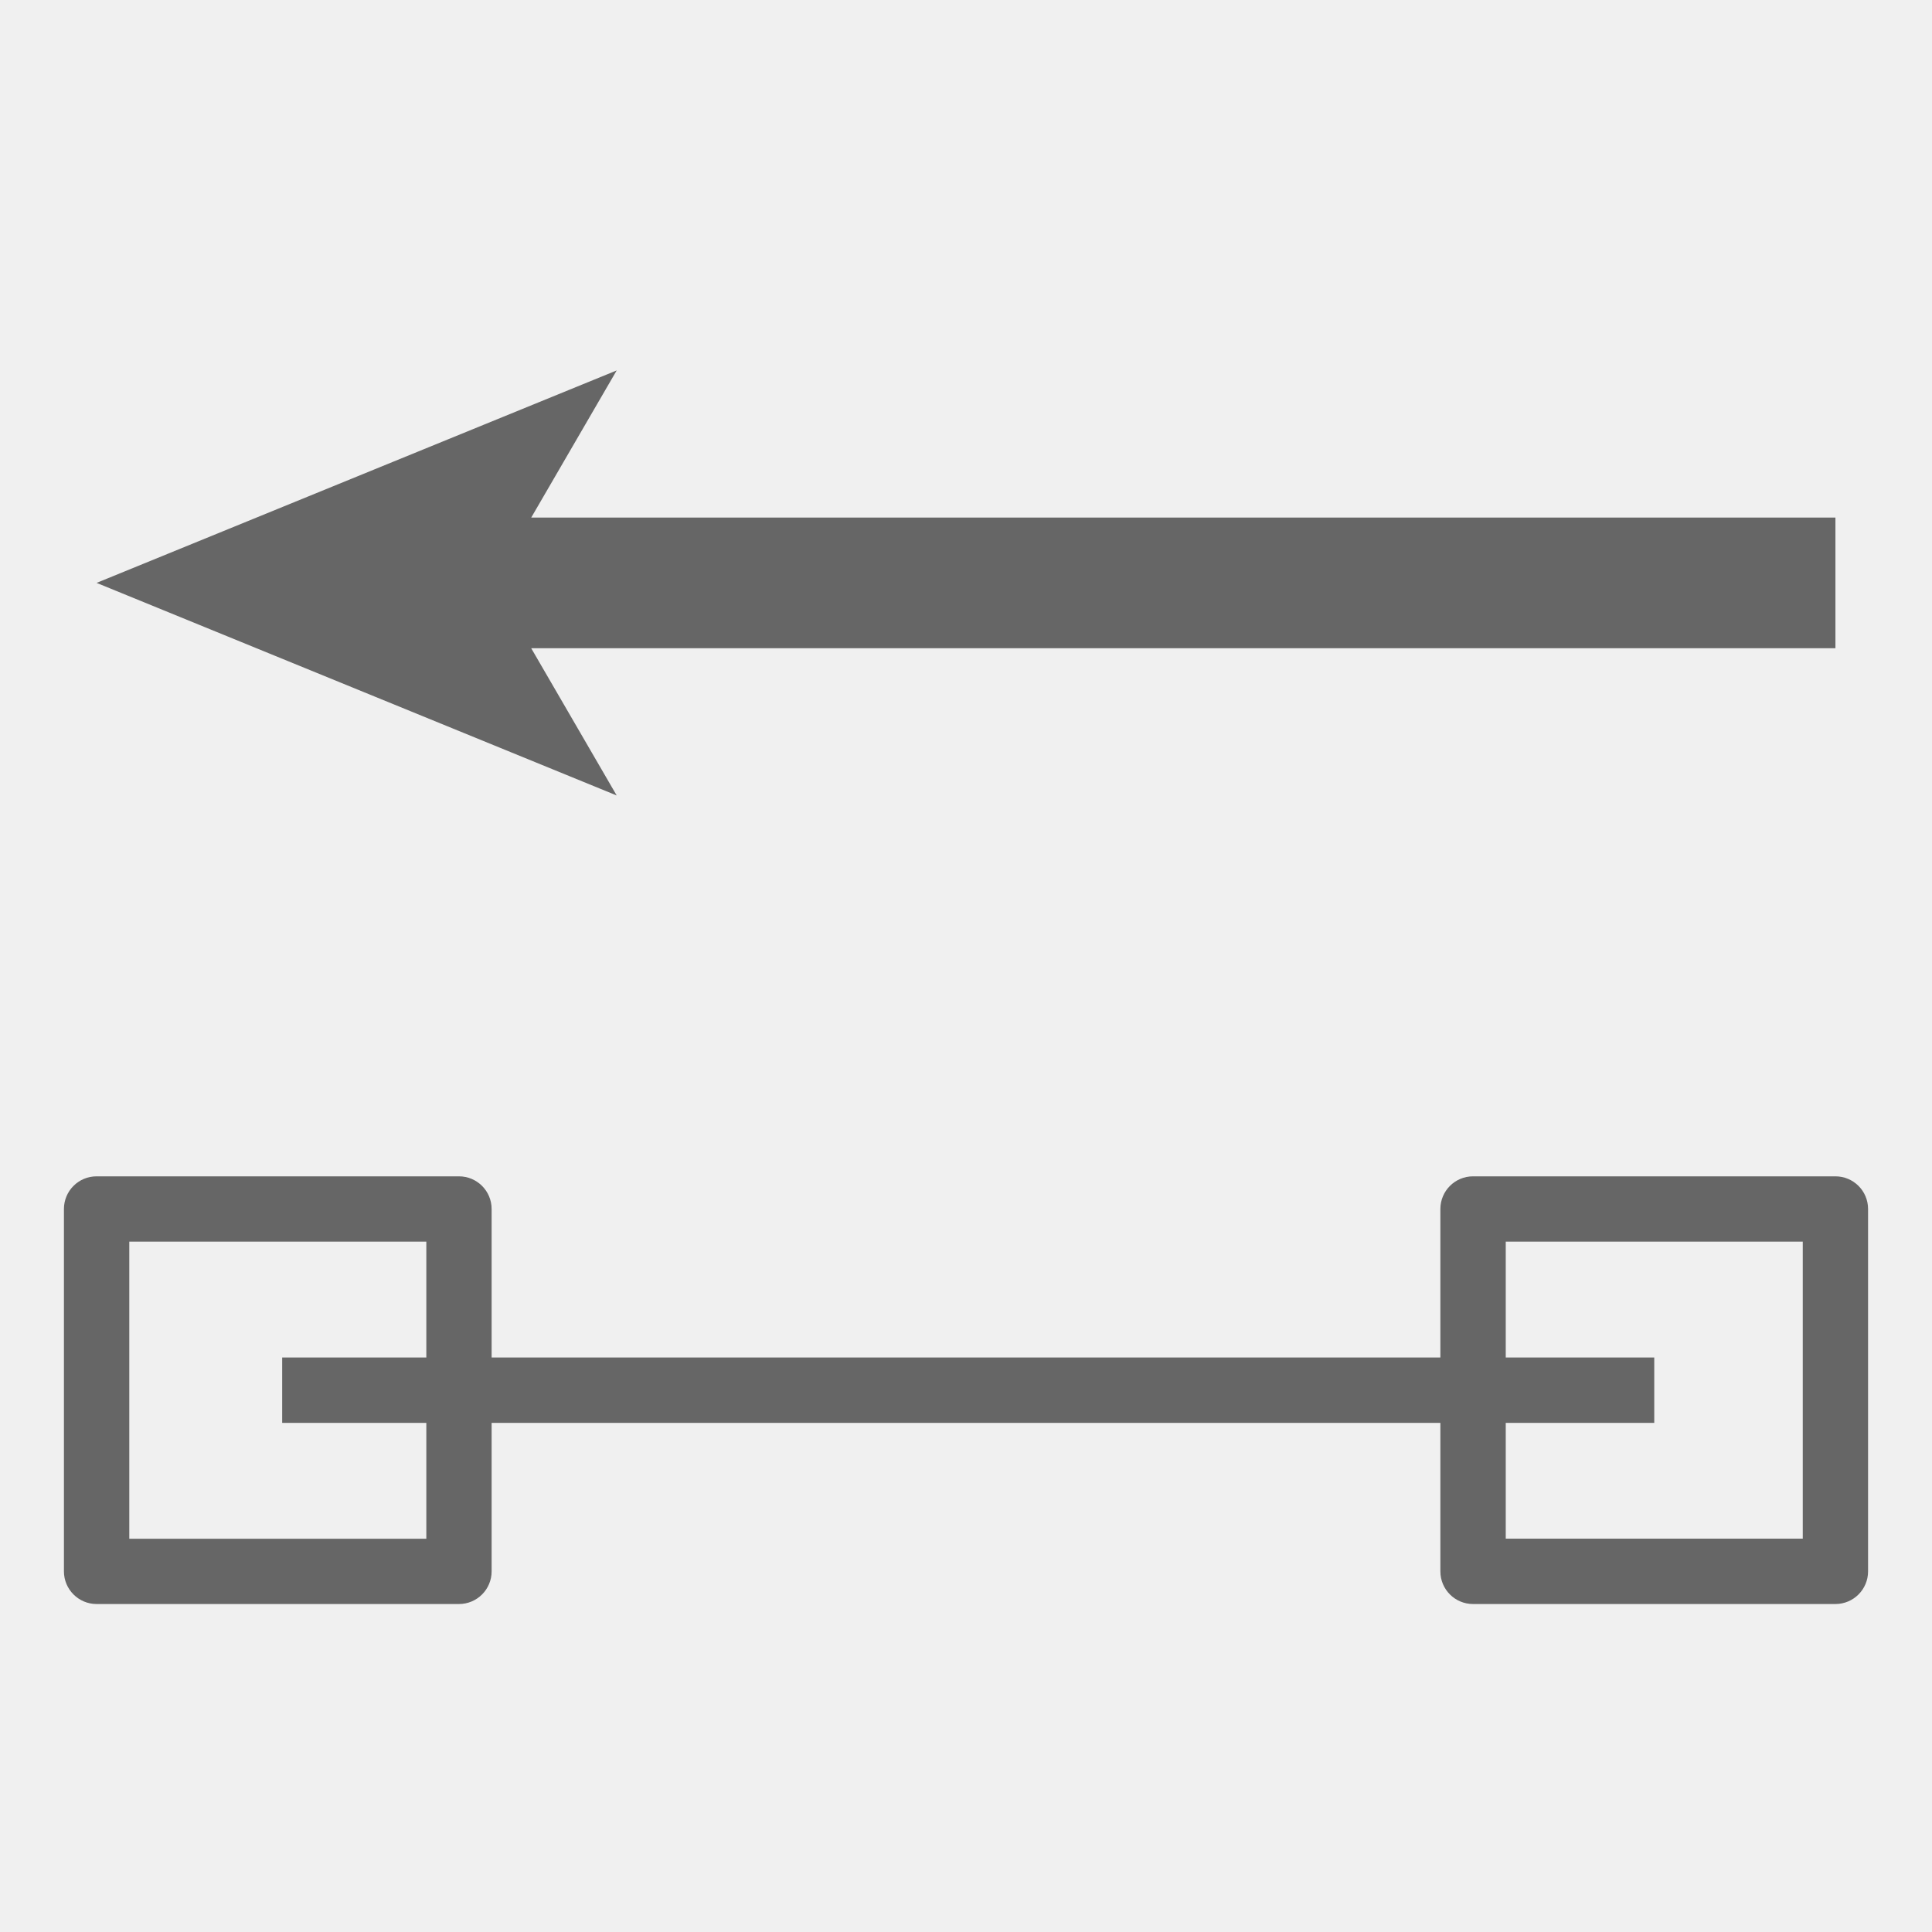
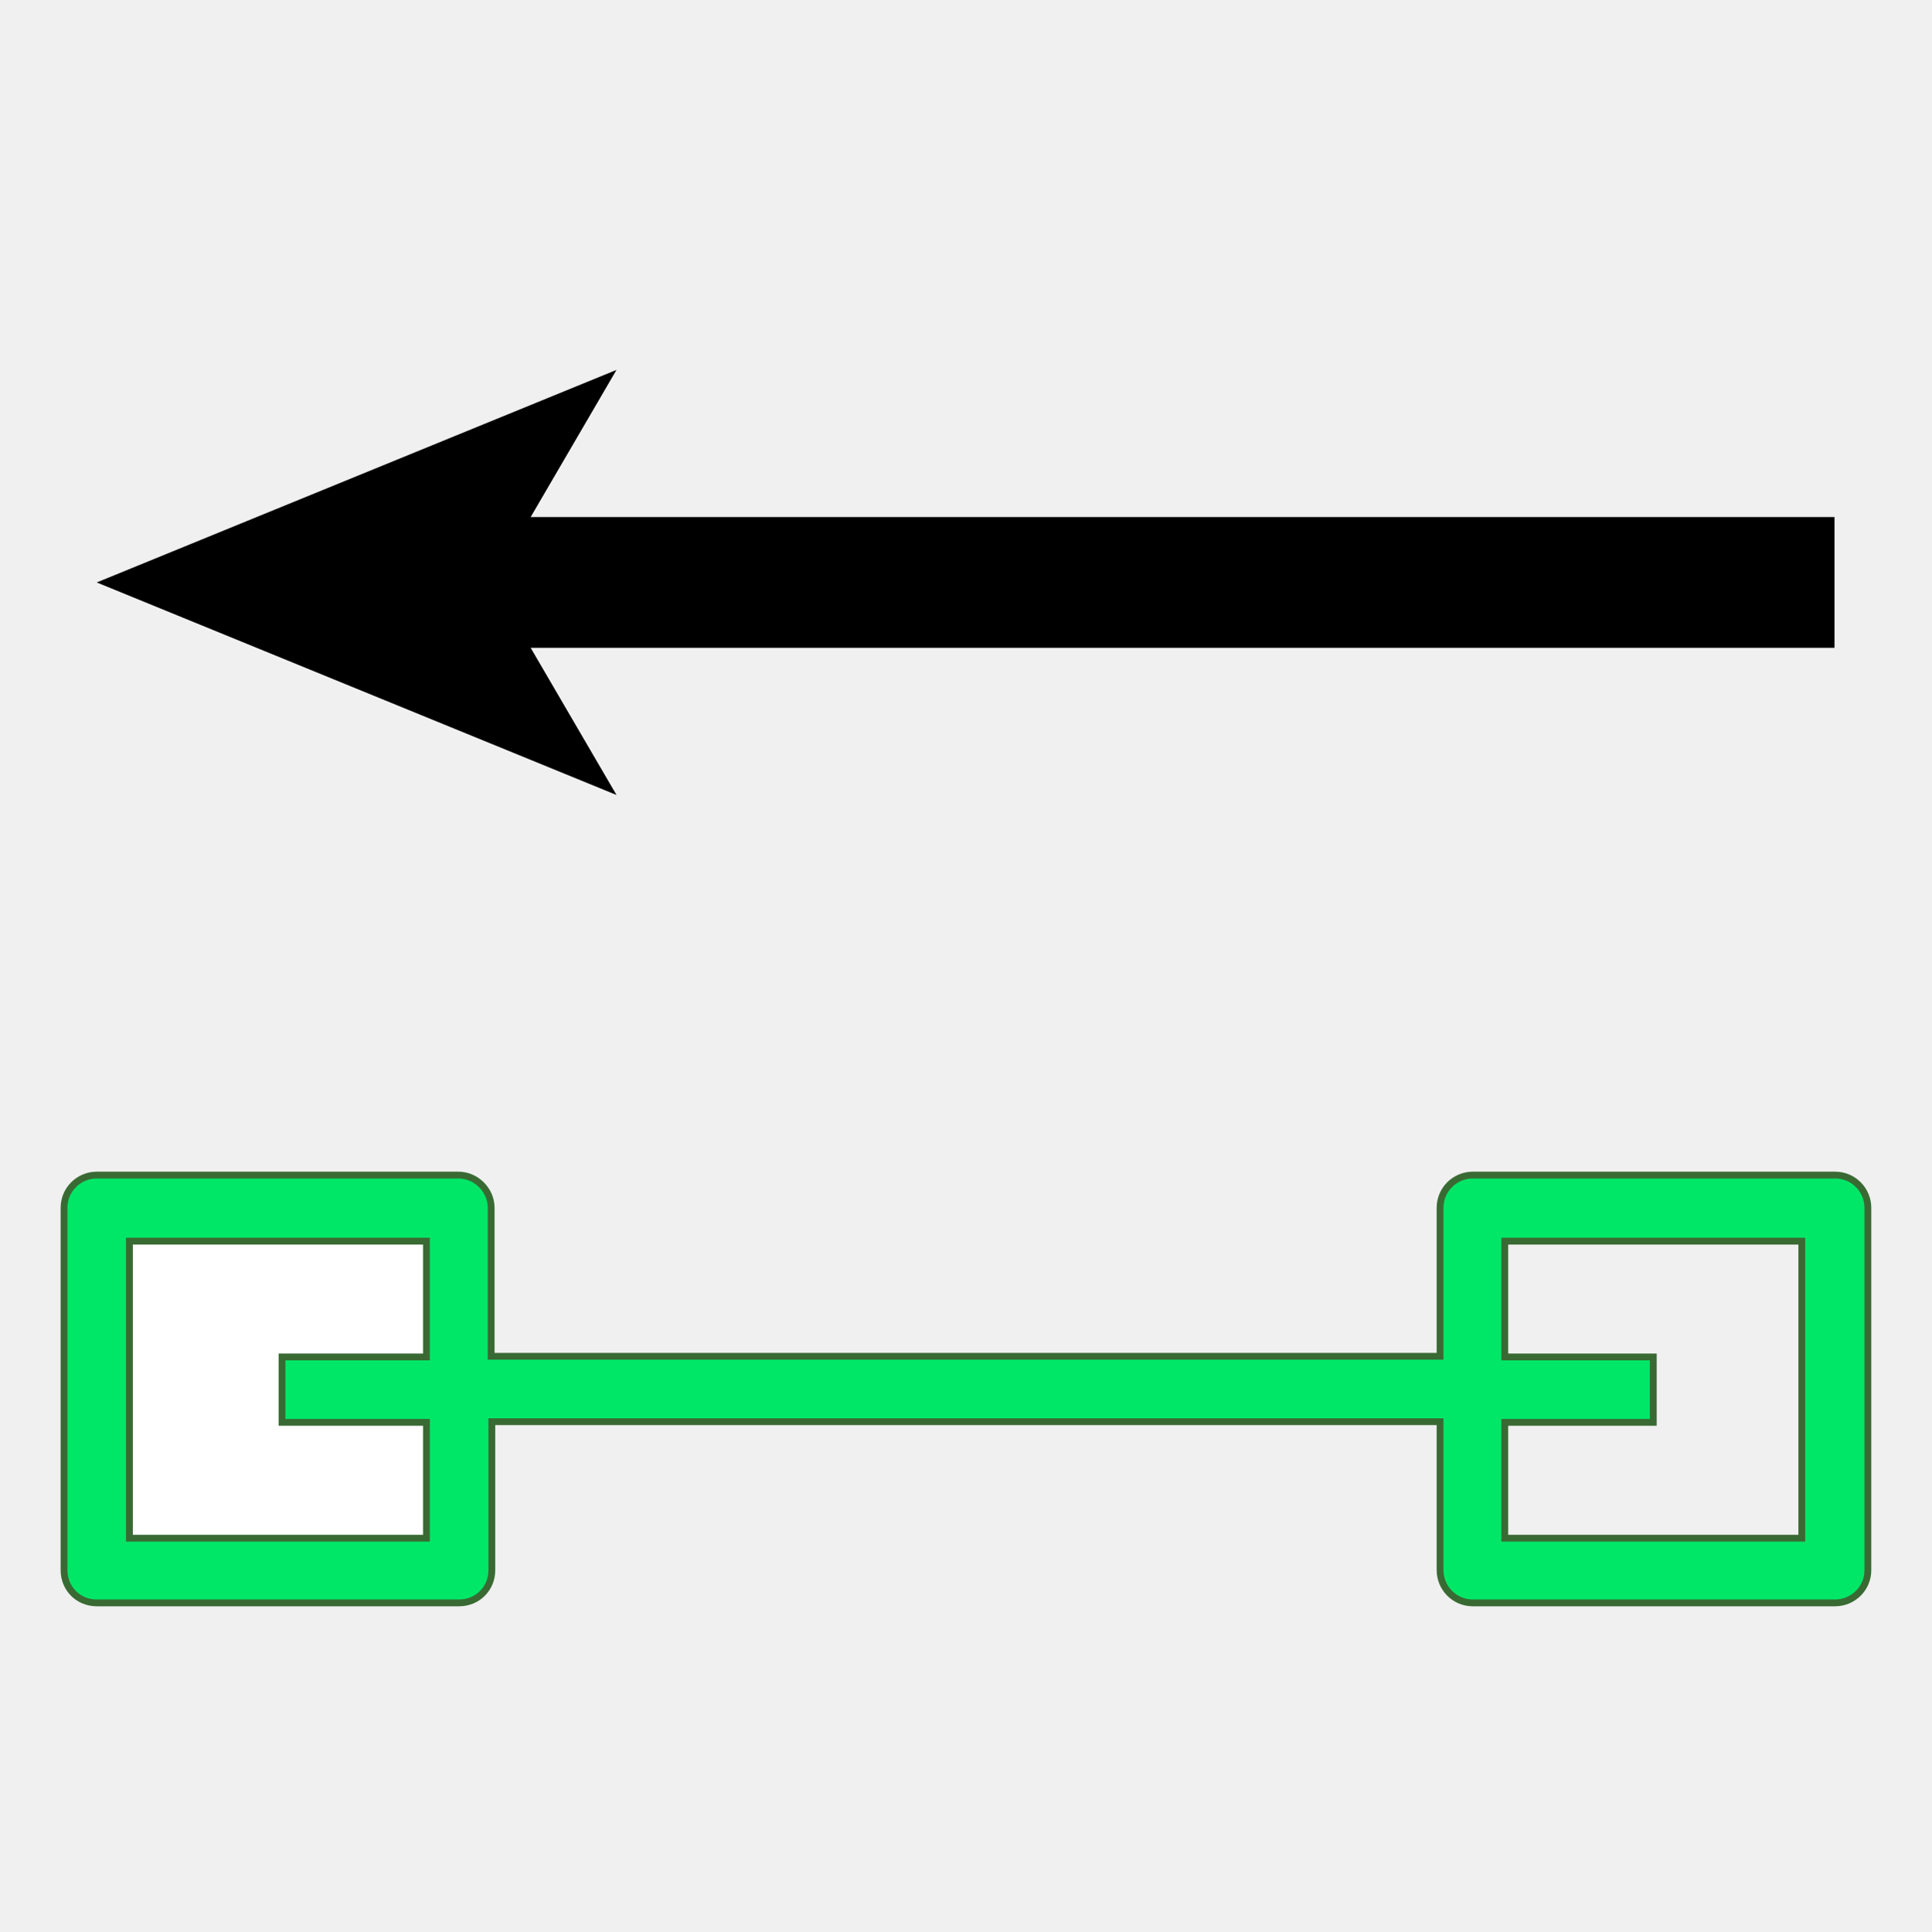
- <svg xmlns="http://www.w3.org/2000/svg" version="1.1" x="0px" y="0px" viewBox="0 0 283.46 283.46" style="enable-background:new 0 0 283.46 283.46;" xml:space="preserve">
+ <svg xmlns="http://www.w3.org/2000/svg" version="1.1" id="レイヤー_1" x="0px" y="0px" viewBox="0 0 283.5 283.5" style="enable-background:new 0 0 283.5 283.5;" xml:space="preserve">
  <style type="text/css">
- 	.st0{fill:none;}
- 	.st1{fill:#666666;}
- 	.st2{fill:#E4E6E6;}
- 	.st3{fill:#FFFFFF;}
+ 	.st0{fill:#FFFFFF;}
+ 	.st1{fill:none;}
+ 	.st2{fill:#00E767;stroke:#396A33;stroke-miterlimit:10;}
</style>
-   <g id="レイヤー_2">
+   <g id="レイヤー_2_00000061435451329155706480000011930784044444191624_">
</g>
-   <g id="レイヤー_1">
-     <polygon class="st0" points="62.55,208.76 41.4,208.76 41.4,199.17 62.55,199.17 62.55,182.17 18.97,182.17 18.97,225.75    62.55,225.75  " />
-     <polygon class="st0" points="264.5,182.17 220.92,182.17 220.92,199.17 242.71,199.17 242.71,208.76 220.92,208.76 220.92,225.75    264.5,225.75  " />
-     <path class="st1" d="M14.17,235.34h53.17c2.65,0,4.79-2.15,4.79-4.79v-21.79h139.2v21.79c0,2.65,2.15,4.79,4.79,4.79h53.17   c2.65,0,4.79-2.15,4.79-4.79v-53.17c0-2.65-2.15-4.79-4.79-4.79h-53.17c-2.65,0-4.79,2.15-4.79,4.79v21.79H72.13v-21.79   c0-2.65-2.15-4.79-4.79-4.79H14.17c-2.65,0-4.79,2.15-4.79,4.79v53.17C9.38,233.19,11.53,235.34,14.17,235.34z M220.92,208.76   h21.79v-9.59h-21.79v-17h43.58v43.58h-43.58V208.76z M18.97,182.17h43.58v17H41.4v9.59h21.15v17H18.97V182.17z" />
-     <polygon class="st1" points="269.29,75.94 77.94,75.94 90.48,54.35 14.17,85.52 90.48,116.71 77.94,95.11 269.29,95.11  " />
+   <g id="レイヤー_1_00000107580476442067103930000004229622912941275525_">
+     <polygon class="st0" points="62.5,208.8 41.4,208.8 41.4,199.2 62.5,199.2 62.5,182.2 19,182.2 19,225.8 62.5,225.8  " />
+     <polygon class="st1" points="264.5,182.2 220.9,182.2 220.9,199.2 242.7,199.2 242.7,208.8 220.9,208.8 220.9,225.8 264.5,225.8     " />
+     <path class="st2" d="M14.2,235.3h53.2c2.7,0,4.8-2.1,4.8-4.8v-21.8h139.2v21.8c0,2.6,2.1,4.8,4.8,4.8h53.2c2.6,0,4.8-2.1,4.8-4.8   v-53.2c0-2.6-2.1-4.8-4.8-4.8h-53.2c-2.6,0-4.8,2.1-4.8,4.8v21.8H72.1v-21.8c0-2.6-2.2-4.8-4.8-4.8H14.2c-2.6,0-4.8,2.1-4.8,4.8   v53.2C9.4,233.2,11.5,235.3,14.2,235.3z M220.9,208.8h21.8v-9.6h-21.8v-17h43.6v43.6h-43.6V208.8z M19,182.2h43.6v17H41.4v9.6h21.2   v17H19V182.2z" />
+     <polygon points="269.3,75.9 77.9,75.9 90.5,54.3 14.2,85.5 90.5,116.7 77.9,95.1 269.3,95.1  " />
  </g>
</svg>
